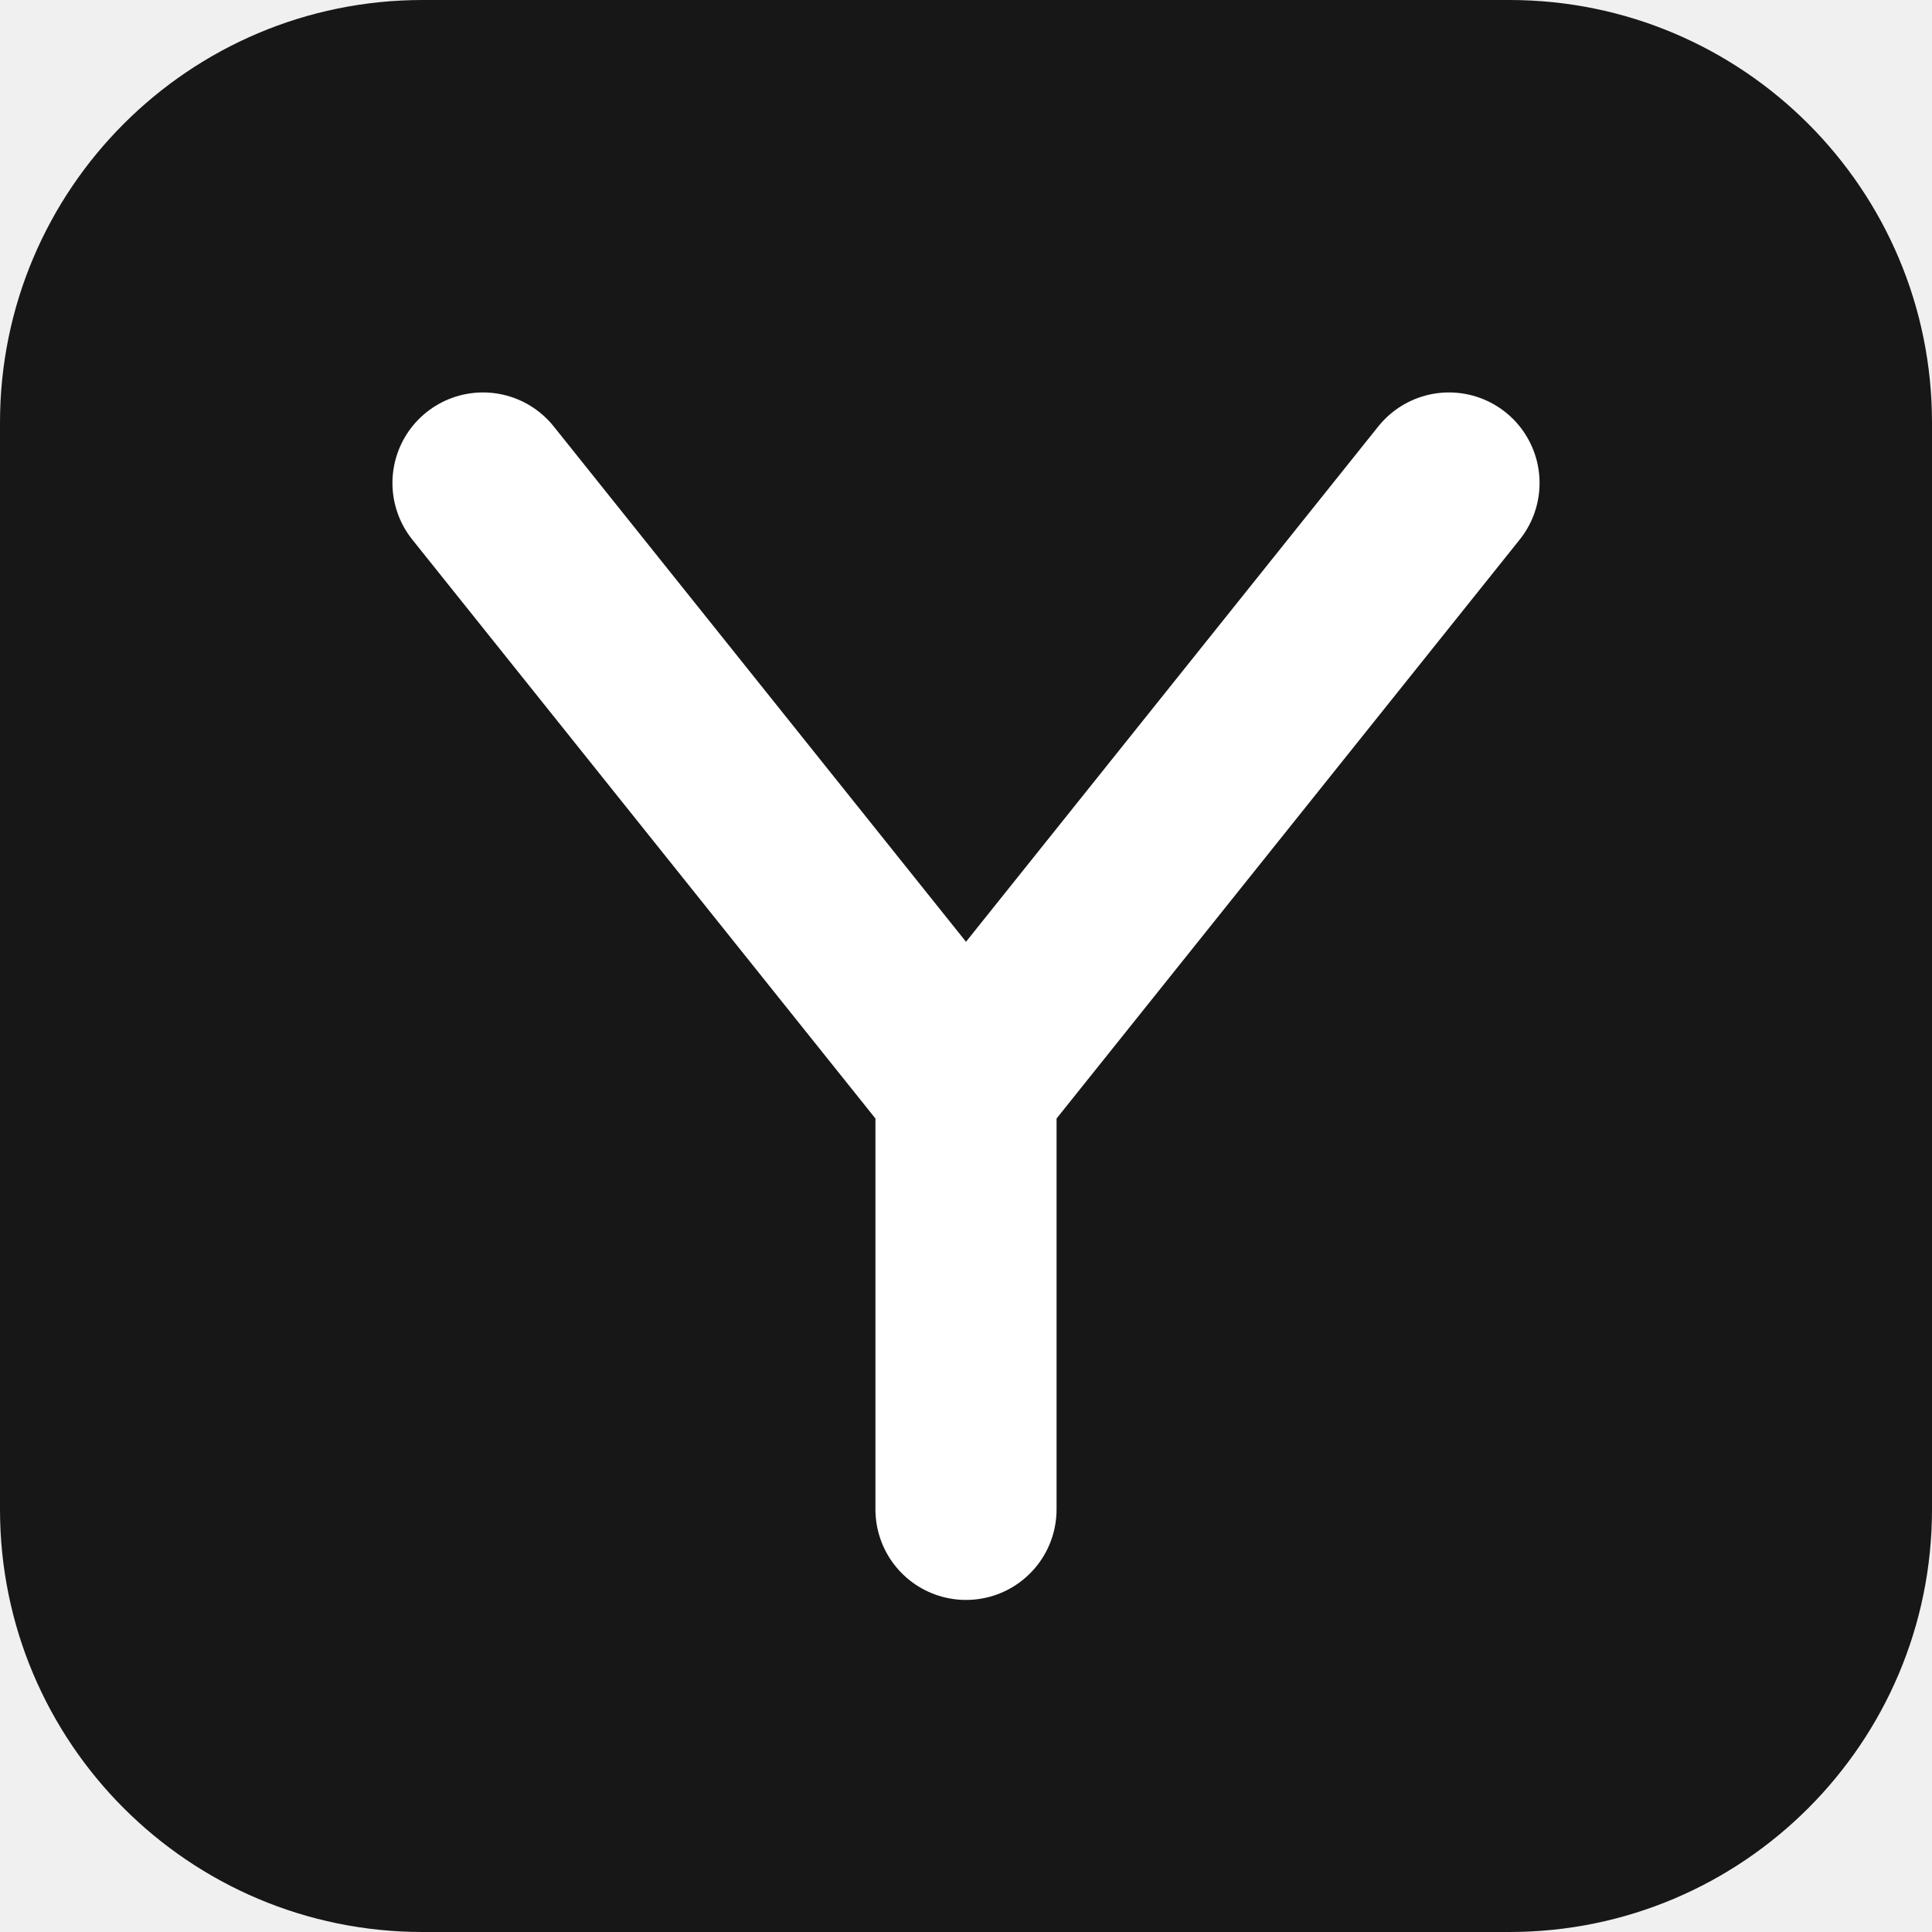
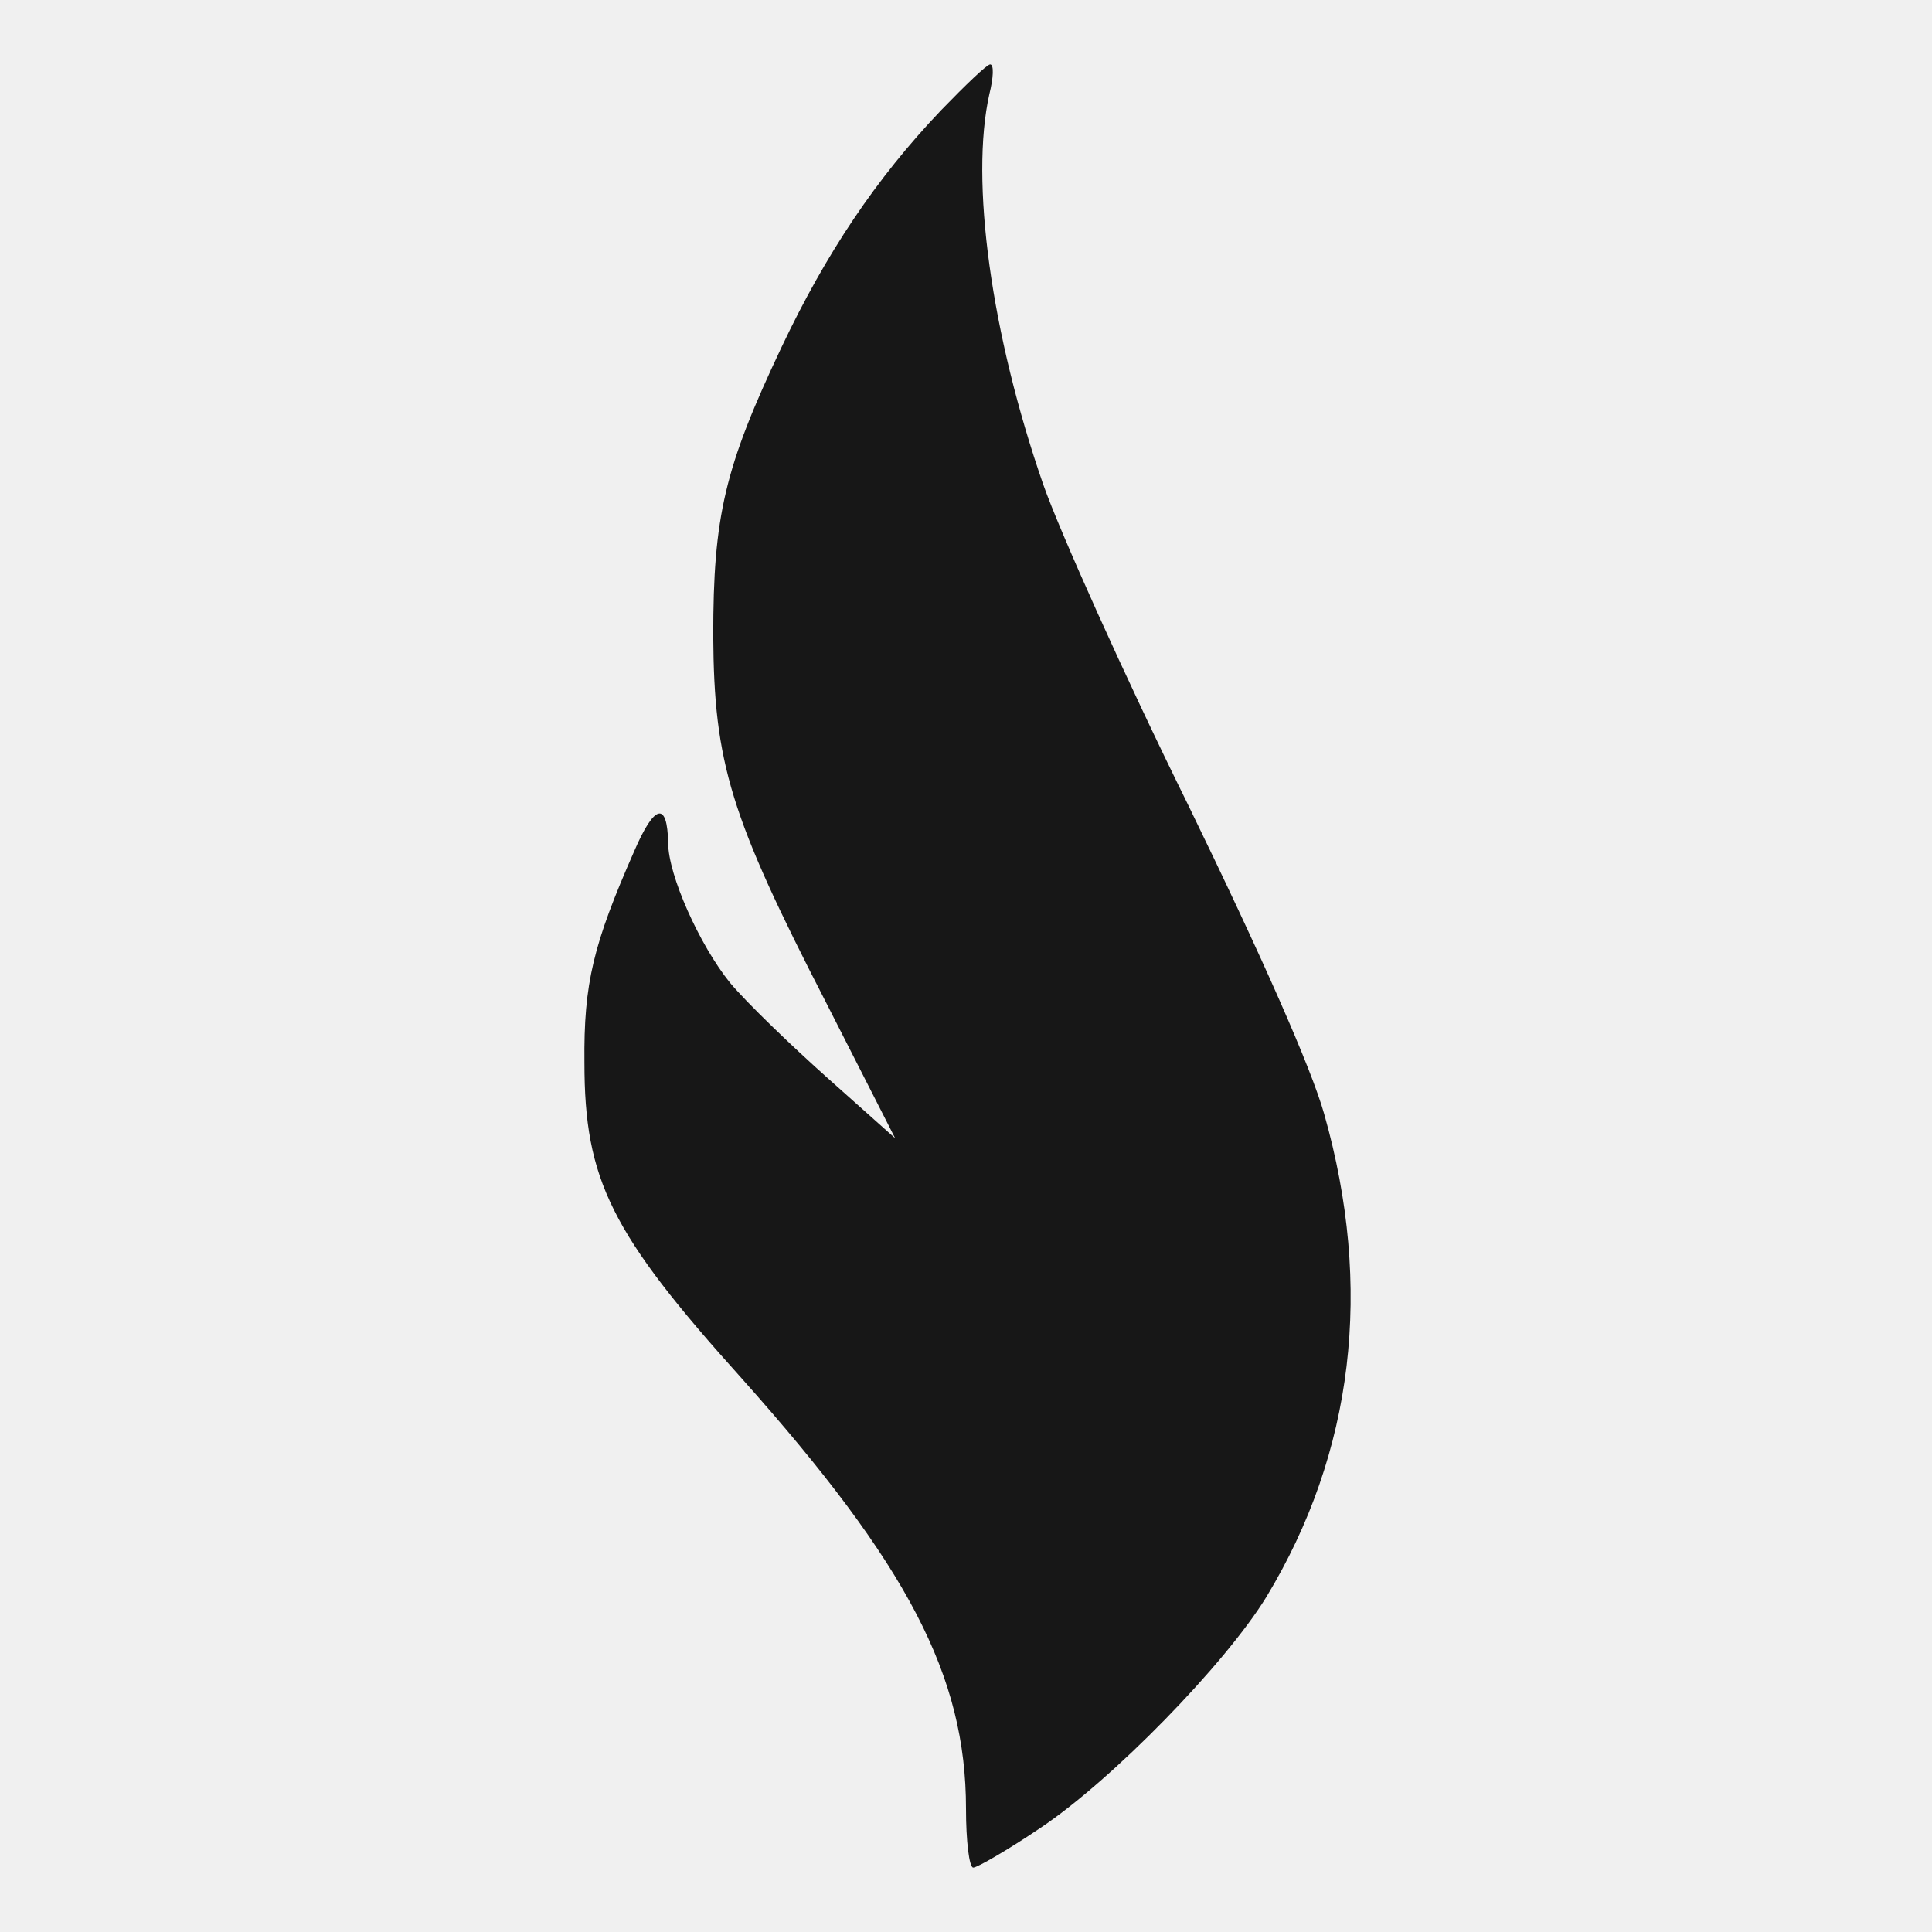
- <svg xmlns="http://www.w3.org/2000/svg" viewBox="0 0 32 32">
-   <rect width="32" height="32" rx="7" fill="#171717" />
-   <path d="m8 8 8 10 8-10M16 18v7" fill="none" stroke="#fff" stroke-width="3" stroke-linecap="round" stroke-linejoin="round" />
+ <svg xmlns="http://www.w3.org/2000/svg" viewBox="0 0 240 240" shape-rendering="geometricPrecision">
+   <g transform="translate(0 240) scale(.1 -.1)" fill="#171717">
+     <path d="M1169 2263c-81-85-143-178-198-294-71-150-85-210-85-359 1-158 21-224 141-457l85-167-83 74c-46 41-101 94-122 119-38 47-77 134-77 174-1 52-17 48-42-10-51-116-63-164-62-263 0-146 33-212 196-393 206-231 278-369 278-534 0-40 4-73 9-73s43 22 83 49c90 60 230 204 281 287 109 180 133 385 72 600-16 57-77 195-169 384-80 162-160 341-180 398-65 187-91 378-67 485 5 20 6 37 1 37-4 0-31-26-61-57z" />
+   </g>
</svg>
